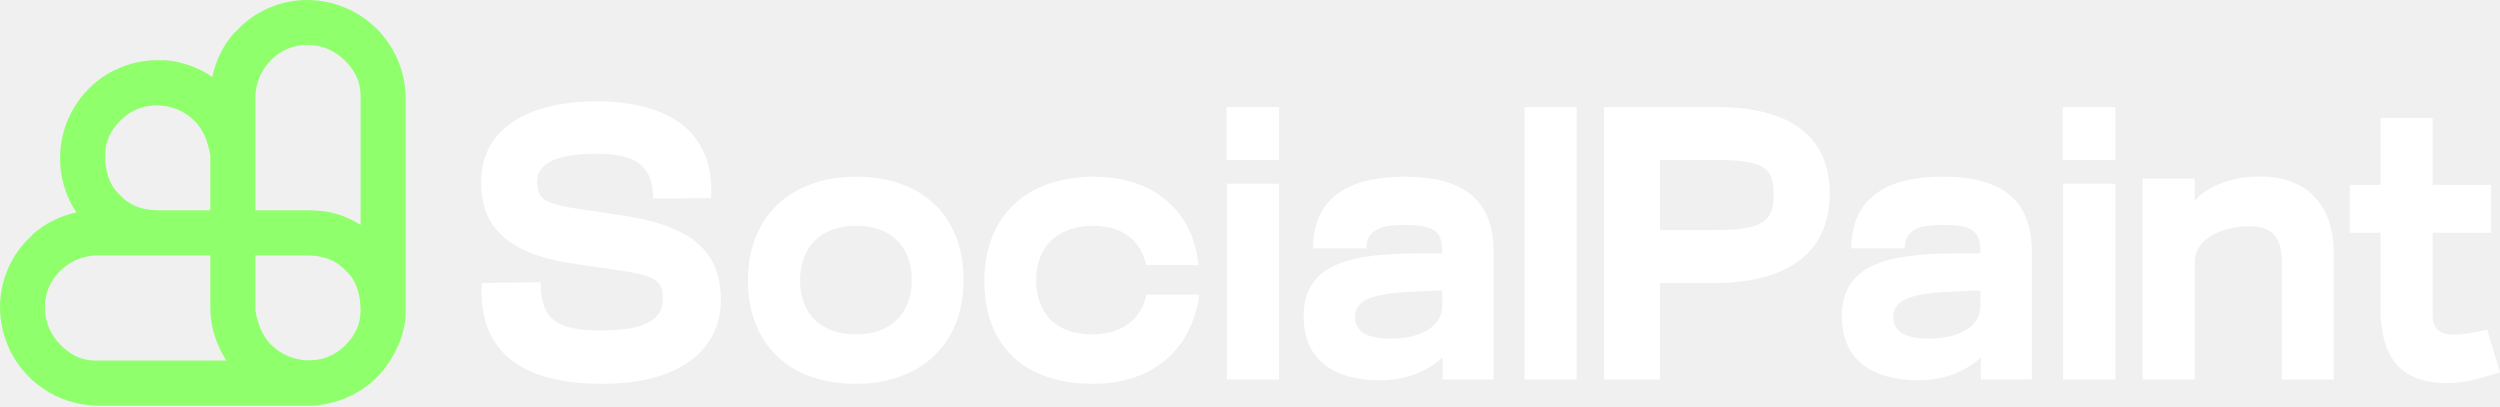
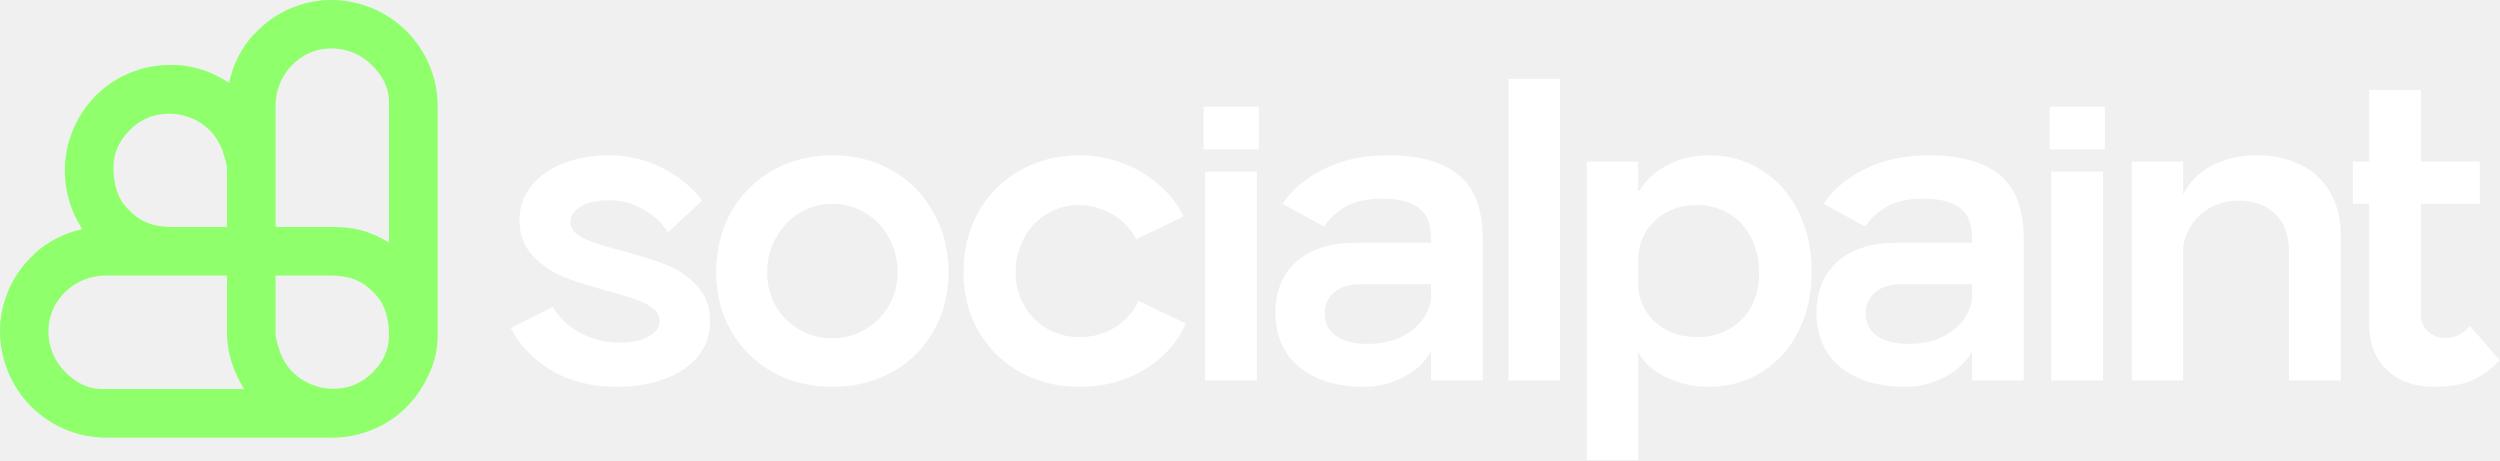
- <svg xmlns="http://www.w3.org/2000/svg" width="1703" height="277" viewBox="0 0 1703 277" fill="none">
-   <path fill-rule="evenodd" clip-rule="evenodd" d="M209.52 0.001C215.496 0.031 221.296 0.858 226.812 2.378C226.954 2.416 227.097 2.459 227.238 2.498C227.417 2.548 227.6 2.602 227.779 2.654C238.324 5.663 248.285 11.305 256.583 19.593C256.623 19.632 256.67 19.673 256.709 19.712C259.703 22.703 262.346 25.917 264.656 29.286L264.68 29.316C271.946 39.928 275.815 52.175 276.264 64.502H276.319V211.505C276.312 223.235 273.258 232.405 267.927 241.991C267.838 242.154 267.742 242.315 267.651 242.477C267.579 242.606 267.509 242.74 267.435 242.867C264.609 247.844 261.094 252.527 256.889 256.775C251.118 262.605 244.495 267.109 237.412 270.298C229.602 273.881 220.538 276.081 211.501 276.319H64.501V276.264C52.173 275.815 39.928 271.947 29.316 264.68C29.305 264.672 29.286 264.656 29.286 264.656C25.917 262.346 22.702 259.702 19.712 256.709C19.672 256.669 19.632 256.623 19.592 256.583C11.304 248.285 5.663 238.323 2.654 227.778C2.602 227.599 2.548 227.416 2.498 227.237C2.459 227.096 2.416 226.953 2.378 226.811C0.858 221.294 0.031 215.495 0.001 209.518C-0.041 201.315 1.461 193.445 4.214 186.181C7.204 178.125 11.809 170.555 18.032 163.997L19.214 162.784L20.438 161.59C20.468 161.561 20.498 161.528 20.528 161.5C20.62 161.413 20.718 161.328 20.811 161.242C21.159 160.915 21.513 160.593 21.867 160.275C21.918 160.226 21.971 159.903 22.023 159.855C30.807 152.026 41.182 146.996 52.028 144.711C47.201 137.426 43.757 129.132 42.088 120.216L42.082 120.18C41.333 116.163 40.94 112.017 40.942 107.785C40.942 107.728 40.936 107.667 40.936 107.611C40.943 95.882 44.003 84.849 49.333 75.264C49.422 75.102 49.513 74.94 49.603 74.778C49.676 74.65 49.745 74.516 49.819 74.388C52.646 69.412 56.16 64.728 60.365 60.48C66.137 54.65 72.764 50.147 79.848 46.957C87.658 43.374 96.266 41.283 105.304 41.045L106.996 41.021L108.707 41.039C108.749 41.04 108.791 41.044 108.833 41.045C108.96 41.048 109.09 41.059 109.217 41.063C109.695 41.078 110.176 41.097 110.652 41.123C110.724 41.123 110.983 40.935 111.054 40.937C123.427 41.648 134.98 45.77 144.636 52.389C146.884 41.412 151.941 30.905 159.858 22.023C159.907 21.972 160.219 21.918 160.272 21.867C160.589 21.513 160.917 21.16 161.244 20.811C161.331 20.718 161.415 20.621 161.502 20.529C161.531 20.498 161.563 20.469 161.592 20.439L162.781 19.214L163.999 18.032C170.558 11.81 178.127 7.204 186.183 4.214C193.447 1.461 201.317 -0.041 209.52 0.001ZM61.77 174.297C49.057 176.008 38.518 184.325 33.499 195.143C31.607 199.504 30.562 204.333 30.588 209.416H30.462C30.462 209.496 30.462 209.577 30.462 209.657H30.594C30.643 219.491 34.66 228.314 41.116 234.824C47.652 241.32 54.84 245.561 64.663 245.611H154.174C147.495 235.188 143.272 222.742 143.28 209.795V173.979H64.633C64.52 173.988 64.013 174.039 61.77 174.297ZM173.981 173.979C173.981 173.979 173.981 196.85 173.981 211.505C174.507 214.747 174.98 216.678 176.016 219.794C176.1 220.047 176.142 220.232 176.208 220.449C176.4 221.077 176.607 221.702 176.832 222.315C176.906 222.517 176.983 222.722 177.06 222.922C177.094 223.01 177.133 223.098 177.168 223.186C177.229 223.339 177.291 223.496 177.354 223.648C177.402 223.764 177.449 223.881 177.498 223.996C177.569 224.163 177.641 224.335 177.714 224.5C177.754 224.591 177.8 224.68 177.84 224.77C177.898 224.898 177.955 225.028 178.014 225.155C178.081 225.299 178.149 225.444 178.218 225.587C178.269 225.691 178.323 225.795 178.374 225.899C178.443 226.037 178.508 226.182 178.579 226.319C179.696 228.508 181.033 230.566 182.552 232.465C182.681 232.627 182.816 232.786 182.948 232.946C183.1 233.129 183.525 233.695 183.68 233.876C183.68 233.876 186.022 236.185 188.314 238.006C198.512 245.783 211.84 247.357 223.037 243.258C227.458 241.512 231.609 238.833 235.185 235.221L235.281 235.311C235.338 235.253 235.393 235.194 235.449 235.136L235.359 235.046C242.279 228.057 245.579 220.675 245.617 211.505C245.588 202.291 243.602 192.507 236.692 185.527L234.279 183.12C234.279 183.12 231.871 180.705 228.517 178.684C222.996 175.358 216.62 173.979 208.091 173.979H173.981ZM209.412 30.589C204.33 30.564 199.504 31.609 195.145 33.5C184.328 38.518 176.011 49.053 174.299 61.765C174.041 64.01 173.99 64.521 173.981 64.634V143.277H209.796C216.187 143.273 222.899 143.865 228.733 145.564C230.433 146.05 232.11 146.615 233.763 147.256C237.934 148.85 241.898 150.863 245.611 153.235V64.664C245.562 54.842 241.32 47.653 234.825 41.117C228.315 34.661 219.492 30.644 209.658 30.595V30.463C209.578 30.462 209.492 30.463 209.412 30.463V30.589ZM128.946 79.25C118.747 71.471 105.416 69.897 94.218 73.998C89.796 75.743 85.646 78.422 82.069 82.035L81.979 81.945C81.922 82.002 81.862 82.061 81.805 82.119L81.901 82.209C74.982 89.197 71.676 96.702 71.637 105.87C71.666 115.085 73.652 124.748 80.562 131.728L82.975 134.141C83.044 134.21 85.438 136.579 88.743 138.571C94.264 141.896 100.636 143.276 109.163 143.277H143.28V105.75C142.754 102.509 142.274 100.578 141.239 97.461C141.155 97.208 141.113 97.023 141.047 96.806C140.855 96.178 140.647 95.553 140.422 94.94C140.349 94.738 140.272 94.533 140.194 94.334C140.16 94.246 140.127 94.157 140.092 94.07C140.032 93.916 139.969 93.76 139.906 93.607C139.858 93.491 139.805 93.375 139.756 93.259C139.686 93.093 139.613 92.926 139.54 92.761C139.5 92.67 139.461 92.575 139.42 92.485C139.363 92.358 139.299 92.227 139.24 92.101C139.173 91.957 139.105 91.812 139.036 91.669C138.986 91.565 138.937 91.46 138.886 91.356C138.818 91.218 138.746 91.074 138.676 90.936C137.558 88.748 136.227 86.689 134.708 84.79C134.579 84.628 134.444 84.469 134.312 84.31C134.16 84.126 133.729 83.559 133.574 83.379L132.121 81.999C131.25 81.194 130.093 80.16 128.946 79.25Z" fill="#8FFF6C" />
-   <path d="M410.191 261.441C350.532 261.441 325.608 235.721 328.26 192.767L368.298 192.236C368.298 218.221 379.699 225.115 410.191 225.115C438.032 225.115 451.555 218.221 451.555 203.903C451.555 191.441 448.373 187.729 417.085 183.486L393.487 180.039C352.919 174.471 327.729 159.888 327.729 124.093C327.729 89.093 357.161 69.472 405.949 68.941C460.835 69.472 486.555 93.07 484.433 134.964L444.926 135.229C444.926 111.365 431.138 104.737 406.214 104.737C379.434 104.737 365.911 111.1 365.911 123.562C365.911 135.759 370.154 138.941 397.994 142.918L422.919 146.63C468.259 153.259 491.062 169.168 491.062 204.168C491.062 239.168 461.896 261.441 410.456 261.441H410.191Z" fill="white" />
-   <path d="M582.678 261.441C537.602 261.441 509.496 234.395 509.496 190.911C509.496 146.896 539.193 120.381 583.473 120.381C627.753 120.381 656.39 146.896 656.39 190.645C656.39 234.13 627.488 261.441 582.678 261.441ZM582.943 227.767C607.072 227.767 621.125 213.448 621.125 190.645C621.125 168.108 607.072 153.79 583.208 153.79C559.345 153.79 545.026 168.108 545.026 190.911C545.026 213.448 558.814 227.767 582.943 227.767Z" fill="white" />
-   <path d="M744.538 261.441C697.871 261.441 670.561 235.721 670.561 191.441C670.561 146.63 699.727 120.381 745.333 120.381C785.636 120.381 812.946 143.714 816.393 180.57H780.863C777.151 164.661 765.75 153.79 744.538 153.79C726.773 153.79 705.826 162.54 705.826 191.176C705.826 206.289 712.985 227.767 744.273 227.767C767.606 227.767 778.742 213.714 780.863 200.721H816.924C811.886 238.373 785.106 261.441 744.538 261.441Z" fill="white" />
-   <path d="M835.762 258.524V125.153H871.292V258.524H835.762ZM835.497 108.979V72.919H871.292V108.979H835.497Z" fill="white" />
-   <path d="M940.302 259.054C909.014 259.054 888.862 245.532 888.067 217.161C886.741 177.918 923.597 172.88 965.491 172.615H982.46V171.289C982.46 156.441 975.567 153.259 956.741 153.259C944.279 153.259 931.021 154.585 930.756 169.168H894.431C894.696 132.047 922.271 120.381 956.741 120.381C999.695 120.381 1017.46 138.411 1017.46 172.085V258.524H982.726V243.41C973.445 251.895 959.392 259.054 940.302 259.054ZM947.195 230.683C968.142 230.683 982.46 222.198 982.46 208.411V197.805L965.226 198.6C932.877 199.661 923.067 204.964 923.067 216.1C923.067 225.115 930.226 230.683 947.195 230.683Z" fill="white" />
-   <path d="M1038.5 258.524V72.919H1074.03V258.524H1038.5Z" fill="white" />
-   <path d="M1092.62 258.524V72.919H1168.98C1208.23 72.919 1246.41 85.116 1246.41 132.047C1246.41 175.002 1213.26 192.767 1168.45 192.767H1130.8V258.524H1092.62ZM1168.45 156.706C1201.86 156.706 1208.23 150.343 1208.23 132.312C1208.23 114.282 1201.86 108.979 1168.19 108.979H1130.8V156.706H1168.45Z" fill="white" />
-   <path d="M1306.95 259.054C1275.67 259.054 1255.52 245.532 1254.72 217.161C1253.39 177.918 1290.25 172.88 1332.14 172.615H1349.11V171.289C1349.11 156.441 1342.22 153.259 1323.39 153.259C1310.93 153.259 1297.67 154.585 1297.41 169.168H1261.08C1261.35 132.047 1288.92 120.381 1323.39 120.381C1366.35 120.381 1384.11 138.411 1384.11 172.085V258.524H1349.38V243.41C1340.1 251.895 1326.05 259.054 1306.95 259.054ZM1313.85 230.683C1334.8 230.683 1349.11 222.198 1349.11 208.411V197.805L1331.88 198.6C1299.53 199.661 1289.72 204.964 1289.72 216.1C1289.72 225.115 1296.88 230.683 1313.85 230.683Z" fill="white" />
-   <path d="M1405.42 258.524V125.153H1440.95V258.524H1405.42ZM1405.16 108.979V72.919H1440.95V108.979H1405.16Z" fill="white" />
-   <path d="M1459.53 258.524V121.706H1495.06V137.085C1502.22 127.274 1519.99 120.911 1534.84 120.381C1570.63 118.259 1589.72 139.206 1589.72 172.085V258.524H1554.46V180.57C1554.46 163.6 1550.21 154.055 1531.65 154.055C1517.07 154.055 1495.06 160.949 1495.06 178.714V258.524H1459.53Z" fill="white" />
-   <path d="M1666.67 260.91C1633 260.91 1622.66 240.759 1621.6 213.448V158.562H1600.65V125.949H1621.6V80.343H1657.13V125.949H1696.9V158.562H1657.13V215.304C1657.13 233.6 1679.4 227.501 1694.25 224.585L1703 253.486C1685.24 259.319 1677.02 260.91 1666.67 260.91Z" fill="white" />
+ <svg xmlns="http://www.w3.org/2000/svg" width="1614" height="297" viewBox="0 0 1614 297" fill="none">
+   <path fill-rule="evenodd" clip-rule="evenodd" d="M214.242 0.001C220.352 0.032 226.283 0.878 231.924 2.431C232.068 2.47 232.215 2.514 232.359 2.554C232.542 2.606 232.729 2.66 232.912 2.714C243.695 5.791 253.881 11.56 262.365 20.034C262.406 20.075 262.454 20.116 262.494 20.157C265.555 23.214 268.258 26.501 270.62 29.946L270.645 29.977C278.075 40.828 282.03 53.351 282.49 65.956H282.545V216.272C282.538 228.266 279.416 237.642 273.965 247.444C273.874 247.611 273.776 247.775 273.683 247.942C273.608 248.073 273.537 248.21 273.462 248.341C270.572 253.429 266.978 258.218 262.678 262.561C256.777 268.523 250.005 273.128 242.762 276.389C234.776 280.053 225.508 282.302 216.267 282.545H65.954V282.49C53.349 282.031 40.828 278.075 29.976 270.645C29.965 270.637 29.946 270.62 29.946 270.62C26.501 268.258 23.214 265.555 20.156 262.494C20.115 262.453 20.074 262.406 20.034 262.365C11.559 253.88 5.79 243.694 2.714 232.911C2.66 232.728 2.606 232.541 2.554 232.358C2.514 232.214 2.47 232.067 2.431 231.922C0.877 226.281 0.032 220.351 0.001 214.24C-0.041 205.852 1.494 197.805 4.309 190.377C7.366 182.14 12.075 174.399 18.438 167.692L19.647 166.453L20.899 165.231C20.93 165.202 20.96 165.168 20.991 165.139C21.085 165.05 21.185 164.964 21.279 164.875C21.636 164.542 21.998 164.212 22.36 163.887C22.412 163.837 22.466 163.507 22.519 163.458C31.501 155.452 42.11 150.308 53.2 147.972C48.265 140.523 44.743 132.043 43.037 122.925L43.031 122.888C42.264 118.78 41.862 114.541 41.864 110.214C41.864 110.156 41.858 110.094 41.858 110.036C41.866 98.043 44.995 86.761 50.445 76.96C50.536 76.794 50.628 76.629 50.721 76.463C50.795 76.332 50.867 76.195 50.942 76.064C53.832 70.976 57.426 66.186 61.725 61.843C67.627 55.881 74.404 51.277 81.648 48.015C89.634 44.352 98.436 42.213 107.677 41.97L109.407 41.945L111.157 41.964C111.199 41.965 111.243 41.969 111.285 41.97C111.416 41.973 111.548 41.984 111.678 41.988C112.167 42.004 112.659 42.023 113.145 42.05C113.219 42.049 113.484 41.858 113.556 41.859C126.209 42.586 138.022 46.801 147.895 53.57C150.194 42.346 155.365 31.601 163.46 22.52C163.511 22.468 163.83 22.412 163.884 22.36C164.208 21.998 164.544 21.637 164.878 21.28C164.966 21.185 165.053 21.086 165.142 20.991C165.171 20.96 165.204 20.93 165.234 20.899L166.449 19.647L167.695 18.438C174.401 12.076 182.142 7.366 190.379 4.309C197.806 1.494 205.854 -0.041 214.242 0.001ZM63.162 178.225C50.163 179.974 39.386 188.479 34.254 199.54C32.32 203.999 31.251 208.938 31.277 214.136H31.148C31.148 214.217 31.148 214.3 31.148 214.381H31.284C31.334 224.437 35.441 233.459 42.042 240.116C48.726 246.758 56.076 251.095 66.12 251.145H157.648C150.819 240.488 146.501 227.761 146.508 214.522V177.899H66.089C65.974 177.909 65.455 177.961 63.162 178.225ZM177.902 177.899C177.902 177.899 177.902 201.287 177.902 216.272C178.439 219.586 178.923 221.56 179.982 224.748C180.068 225.006 180.111 225.195 180.179 225.417C180.375 226.059 180.587 226.699 180.817 227.325C180.892 227.532 180.971 227.741 181.05 227.945C181.085 228.036 181.125 228.125 181.161 228.215C181.223 228.372 181.287 228.532 181.351 228.688C181.4 228.806 181.448 228.926 181.498 229.044C181.571 229.215 181.644 229.39 181.719 229.56C181.76 229.652 181.806 229.744 181.848 229.836C181.907 229.966 181.966 230.099 182.026 230.229C182.095 230.376 182.164 230.524 182.235 230.67C182.286 230.777 182.342 230.884 182.394 230.99C182.464 231.131 182.531 231.279 182.603 231.419C183.746 233.657 185.113 235.762 186.666 237.704C186.798 237.87 186.936 238.032 187.071 238.195C187.226 238.382 187.661 238.962 187.82 239.146C187.82 239.146 190.214 241.507 192.558 243.369C202.986 251.322 216.614 252.931 228.063 248.74C232.584 246.954 236.828 244.215 240.485 240.521L240.584 240.613C240.642 240.555 240.698 240.494 240.755 240.435L240.663 240.343C247.739 233.197 251.113 225.648 251.152 216.272C251.123 206.849 249.092 196.846 242.026 189.708L239.559 187.247C239.559 187.247 237.096 184.777 233.667 182.711C228.021 179.31 221.501 177.9 212.781 177.899H177.902ZM214.131 31.278C208.935 31.252 204 32.321 199.542 34.255C188.481 39.386 179.977 50.159 178.227 63.157C177.963 65.453 177.911 65.975 177.902 66.091V146.505H214.524C221.058 146.502 227.922 147.107 233.888 148.844C235.626 149.341 237.34 149.919 239.031 150.575C243.296 152.205 247.349 154.263 251.146 156.688V66.121C251.095 56.078 246.759 48.726 240.117 42.043C233.46 35.442 224.438 31.334 214.383 31.284V31.149C214.301 31.149 214.213 31.149 214.131 31.149V31.278ZM131.852 81.036C121.423 73.081 107.791 71.472 96.341 75.665C91.82 77.45 87.576 80.189 83.918 83.883L83.826 83.791C83.768 83.85 83.707 83.91 83.648 83.969L83.747 84.061C76.672 91.207 73.291 98.881 73.252 108.256C73.281 117.679 75.311 127.559 82.378 134.697L84.845 137.164C84.916 137.234 87.363 139.657 90.743 141.694C96.388 145.094 102.904 146.505 111.623 146.505H146.508V108.133C145.971 104.819 145.48 102.844 144.422 99.657C144.336 99.399 144.293 99.21 144.225 98.988C144.029 98.345 143.817 97.707 143.587 97.079C143.511 96.873 143.433 96.664 143.354 96.459C143.319 96.37 143.285 96.279 143.249 96.189C143.187 96.033 143.123 95.873 143.059 95.717C143.01 95.598 142.956 95.479 142.906 95.361C142.834 95.191 142.759 95.02 142.685 94.851C142.644 94.758 142.604 94.662 142.562 94.569C142.503 94.439 142.438 94.305 142.378 94.176C142.309 94.029 142.24 93.881 142.169 93.734C142.118 93.628 142.068 93.52 142.016 93.415C141.946 93.274 141.873 93.126 141.801 92.986C140.658 90.748 139.297 88.642 137.744 86.701C137.612 86.535 137.474 86.373 137.339 86.21C137.184 86.022 136.743 85.442 136.584 85.258L135.099 83.847C134.208 83.024 133.025 81.967 131.852 81.036Z" fill="#8FFF6C" />
+   <path d="M398.312 249.738C382.387 249.738 368.431 246.313 356.444 239.463C344.628 232.443 335.724 223.196 329.73 211.723L356.957 198.109C360.725 204.959 366.547 210.524 374.424 214.805C382.301 219.086 390.777 221.226 399.853 221.226C404.648 221.226 409.014 220.713 412.953 219.685C416.891 218.487 419.974 216.86 422.2 214.805C424.597 212.75 425.796 210.267 425.796 207.356C425.796 204.102 424.426 201.363 421.686 199.137C418.946 196.91 415.35 195.027 410.898 193.486C406.446 191.944 400.624 190.146 393.432 188.092C381.616 185.009 371.77 181.927 363.893 178.845C356.187 175.591 349.509 170.968 343.858 164.974C338.207 158.981 335.381 151.361 335.381 142.114C335.381 134.065 337.779 126.873 342.573 120.538C347.539 114.202 354.389 109.236 363.122 105.64C372.027 102.044 382.13 100.246 393.432 100.246C405.247 100.246 416.463 102.9 427.08 108.208C437.868 113.517 446.601 120.623 453.28 129.528L431.19 150.076C427.423 143.912 422.114 138.946 415.265 135.179C408.586 131.24 401.48 129.271 393.945 129.271C388.637 129.271 384.013 129.87 380.075 131.069C376.308 132.267 373.396 133.98 371.342 136.206C369.287 138.261 368.259 140.573 368.259 143.141C368.259 146.395 369.629 149.049 372.369 151.104C375.109 153.159 378.705 154.957 383.157 156.498C387.609 158.039 393.346 159.751 400.367 161.635C412.353 164.717 422.2 167.8 429.906 170.882C437.783 173.964 444.461 178.502 449.941 184.496C455.592 190.318 458.417 198.023 458.417 207.613C458.417 216.175 455.848 223.624 450.711 229.96C445.574 236.296 438.382 241.176 429.135 244.601C420.059 248.025 409.785 249.738 398.312 249.738Z" fill="white" />
+   <path d="M537.379 249.738C523.166 249.738 510.323 246.57 498.85 240.234C487.377 233.727 478.387 224.822 471.88 213.521C465.544 202.219 462.376 189.633 462.376 175.762C462.376 161.378 465.544 148.45 471.88 136.977C478.387 125.503 487.377 116.513 498.85 110.006C510.323 103.499 523.166 100.246 537.379 100.246C551.763 100.246 564.606 103.499 575.908 110.006C587.381 116.513 596.286 125.589 602.621 137.233C609.129 148.706 612.382 161.549 612.382 175.762C612.382 189.804 609.129 202.476 602.621 213.778C596.286 225.079 587.381 233.898 575.908 240.234C564.435 246.57 551.592 249.738 537.379 249.738ZM537.379 218.401C545.085 218.401 552.106 216.517 558.442 212.75C564.949 208.983 570.086 203.846 573.853 197.339C577.621 190.831 579.504 183.639 579.504 175.762C579.504 167.543 577.621 160.094 573.853 153.416C570.257 146.737 565.206 141.429 558.699 137.49C552.191 133.552 545.085 131.582 537.379 131.582C529.673 131.582 522.567 133.552 516.06 137.49C509.724 141.429 504.672 146.823 500.905 153.672C497.138 160.351 495.254 167.714 495.254 175.762C495.254 183.639 497.052 190.831 500.648 197.339C504.416 203.846 509.553 208.983 516.06 212.75C522.567 216.517 529.673 218.401 537.379 218.401Z" fill="white" />
+   <path d="M697.043 249.738C682.831 249.738 669.988 246.57 658.515 240.234C647.041 233.727 638.051 224.822 631.544 213.521C625.208 202.219 622.04 189.633 622.04 175.762C622.04 161.378 625.208 148.45 631.544 136.977C638.051 125.503 647.041 116.513 658.515 110.006C669.988 103.499 682.831 100.246 697.043 100.246C706.804 100.246 716.051 101.958 724.784 105.383C733.689 108.636 741.48 113.26 748.159 119.253C755.008 125.075 760.316 131.925 764.084 139.802L733.518 154.443C731.463 150.162 728.552 146.395 724.784 143.141C721.188 139.888 716.907 137.319 711.941 135.435C707.147 133.38 702.181 132.353 697.043 132.353C689.338 132.353 682.317 134.237 675.981 138.004C669.645 141.771 664.679 146.994 661.083 153.672C657.487 160.351 655.689 167.8 655.689 176.019C655.689 183.725 657.487 190.746 661.083 197.082C664.679 203.418 669.645 208.469 675.981 212.236C682.317 215.832 689.338 217.63 697.043 217.63C705.605 217.63 713.311 215.49 720.161 211.209C727.01 206.757 731.976 201.106 735.059 194.256L765.625 208.897C759.974 221.398 750.984 231.33 738.655 238.693C726.497 246.056 712.626 249.738 697.043 249.738Z" fill="white" />
+   <path d="M778.057 110.777H811.448V245.628H778.057V110.777ZM777.029 68.909H812.733V96.393H777.029V68.909Z" fill="white" />
+   <path d="M880.431 249.738C868.787 249.738 858.598 247.769 849.865 243.83C841.303 239.892 834.71 234.326 830.087 227.134C825.634 219.942 823.408 211.637 823.408 202.219C823.408 188.006 827.946 176.875 837.022 168.827C846.269 160.779 858.941 156.755 875.037 156.755H923.84V153.416C923.84 144.511 921.186 138.09 915.878 134.151C910.569 130.213 902.864 128.243 892.76 128.243C883.342 128.243 875.722 129.784 869.9 132.867C864.078 135.778 859.026 140.23 854.745 146.223L828.032 131.582C834.368 122.164 843.358 114.63 855.002 108.979C866.646 103.157 880.345 100.246 896.1 100.246C916.135 100.246 931.289 104.441 941.564 112.832C952.009 121.222 957.232 135.093 957.232 154.443V245.628H923.84V226.62C921.957 230.559 918.874 234.326 914.593 237.922C910.484 241.347 905.432 244.173 899.439 246.399C893.617 248.625 887.281 249.738 880.431 249.738ZM882.743 221.997C891.134 221.997 898.326 220.541 904.319 217.63C910.312 214.719 914.936 211.038 918.189 206.585C921.443 202.133 923.327 197.51 923.84 192.715V183.468H878.633C871.27 183.468 865.533 185.18 861.424 188.605C857.314 192.03 855.259 196.654 855.259 202.476C855.259 208.64 857.656 213.435 862.451 216.86C867.246 220.285 874.01 221.997 882.743 221.997Z" fill="white" />
+   <path d="M973.948 50.929H1007.08V245.628H973.948V50.929Z" fill="white" />
+   <path d="M1102.84 249.738C1095.65 249.738 1088.97 248.625 1082.8 246.399C1076.64 244.344 1071.33 241.604 1066.88 238.179C1062.6 234.754 1059.6 231.158 1057.89 227.391H1051.47V184.752H1057.63C1057.8 190.232 1059.43 195.54 1062.51 200.678C1065.59 205.644 1069.96 209.753 1075.61 213.007C1081.43 216.089 1088.11 217.63 1095.65 217.63C1103.52 217.63 1110.55 215.832 1116.71 212.236C1122.87 208.64 1127.58 203.76 1130.84 197.595C1134.09 191.259 1135.72 184.153 1135.72 176.276C1135.72 167.885 1134 160.351 1130.58 153.672C1127.33 146.994 1122.62 141.771 1116.45 138.004C1110.29 134.237 1103.27 132.353 1095.39 132.353C1088.03 132.353 1081.43 133.98 1075.61 137.233C1069.96 140.316 1065.51 144.597 1062.26 150.076C1059.17 155.556 1057.63 161.549 1057.63 168.057H1051.72V123.363H1058.4C1060.29 119.596 1063.37 115.914 1067.65 112.318C1072.1 108.722 1077.32 105.811 1083.32 103.585C1089.48 101.359 1096.25 100.246 1103.61 100.246C1116.11 100.246 1127.41 103.499 1137.52 110.006C1147.62 116.342 1155.5 125.247 1161.15 136.72C1166.8 148.193 1169.62 161.121 1169.62 175.505C1169.62 189.718 1166.8 202.476 1161.15 213.778C1155.5 225.079 1147.53 233.898 1137.26 240.234C1127.16 246.57 1115.68 249.738 1102.84 249.738ZM1024.5 104.355H1057.63V297H1024.5V104.355Z" fill="white" />
+   <path d="M1229.74 249.738C1218.1 249.738 1207.91 247.769 1199.17 243.83C1190.61 239.892 1184.02 234.326 1179.4 227.134C1174.94 219.942 1172.72 211.637 1172.72 202.219C1172.72 188.006 1177.25 176.875 1186.33 168.827C1195.58 160.779 1208.25 156.755 1224.35 156.755H1273.15V153.416C1273.15 144.511 1270.49 138.09 1265.19 134.151C1259.88 130.213 1252.17 128.243 1242.07 128.243C1232.65 128.243 1225.03 129.784 1219.21 132.867C1213.39 135.778 1208.34 140.23 1204.05 146.223L1177.34 131.582C1183.68 122.164 1192.67 114.63 1204.31 108.979C1215.96 103.157 1229.65 100.246 1245.41 100.246C1265.44 100.246 1280.6 104.441 1290.87 112.832C1301.32 121.222 1306.54 135.093 1306.54 154.443V245.628H1273.15V226.62C1271.27 230.559 1268.18 234.326 1263.9 237.922C1259.79 241.347 1254.74 244.173 1248.75 246.399C1242.93 248.625 1236.59 249.738 1229.74 249.738ZM1232.05 221.997C1240.44 221.997 1247.63 220.541 1253.63 217.63C1259.62 214.719 1264.24 211.038 1267.5 206.585C1270.75 202.133 1272.64 197.51 1273.15 192.715V183.468H1227.94C1220.58 183.468 1214.84 185.18 1210.73 188.605C1206.62 192.03 1204.57 196.654 1204.57 202.476C1204.57 208.64 1206.97 213.435 1211.76 216.86C1216.55 220.285 1223.32 221.997 1232.05 221.997Z" fill="white" />
+   <path d="M1324.28 110.777H1357.68V245.628H1324.28V110.777ZM1323.26 68.909H1358.96V96.393H1323.26V68.909Z" fill="white" />
+   <path d="M1477.77 162.406C1477.77 151.96 1474.86 143.912 1469.04 138.261C1463.22 132.439 1455.26 129.528 1445.15 129.528C1436.25 129.528 1428.46 132.182 1421.78 137.49C1415.27 142.799 1411.16 149.991 1409.45 159.066H1405.85V124.904H1409.96C1413.73 117.198 1419.72 111.205 1427.94 106.924C1436.33 102.472 1446.18 100.246 1457.48 100.246C1467.59 100.246 1476.66 102.215 1484.71 106.153C1492.93 109.921 1499.35 115.743 1503.97 123.62C1508.77 131.326 1511.17 140.744 1511.17 151.874V245.628H1477.77V162.406ZM1376.31 104.355H1409.45V245.628H1376.31V104.355Z" fill="white" />
+   <path d="M1571.67 249.738C1563.45 249.738 1556.17 248.197 1549.84 245.114C1543.5 241.861 1538.54 237.237 1534.94 231.244C1531.35 225.079 1529.55 217.887 1529.55 209.668V131.582H1519.02V104.355H1529.55V58.121H1562.94V104.355H1600.95V131.582H1562.94V203.76C1562.94 207.527 1564.39 210.866 1567.31 213.778C1570.39 216.689 1574.07 218.144 1578.35 218.144C1581.6 218.144 1584.52 217.545 1587.08 216.346C1589.82 214.976 1592.31 213.007 1594.53 210.438L1613.8 232.528C1608.83 238.008 1603.01 242.289 1596.33 245.371C1589.65 248.282 1581.43 249.738 1571.67 249.738Z" fill="white" />
</svg>
